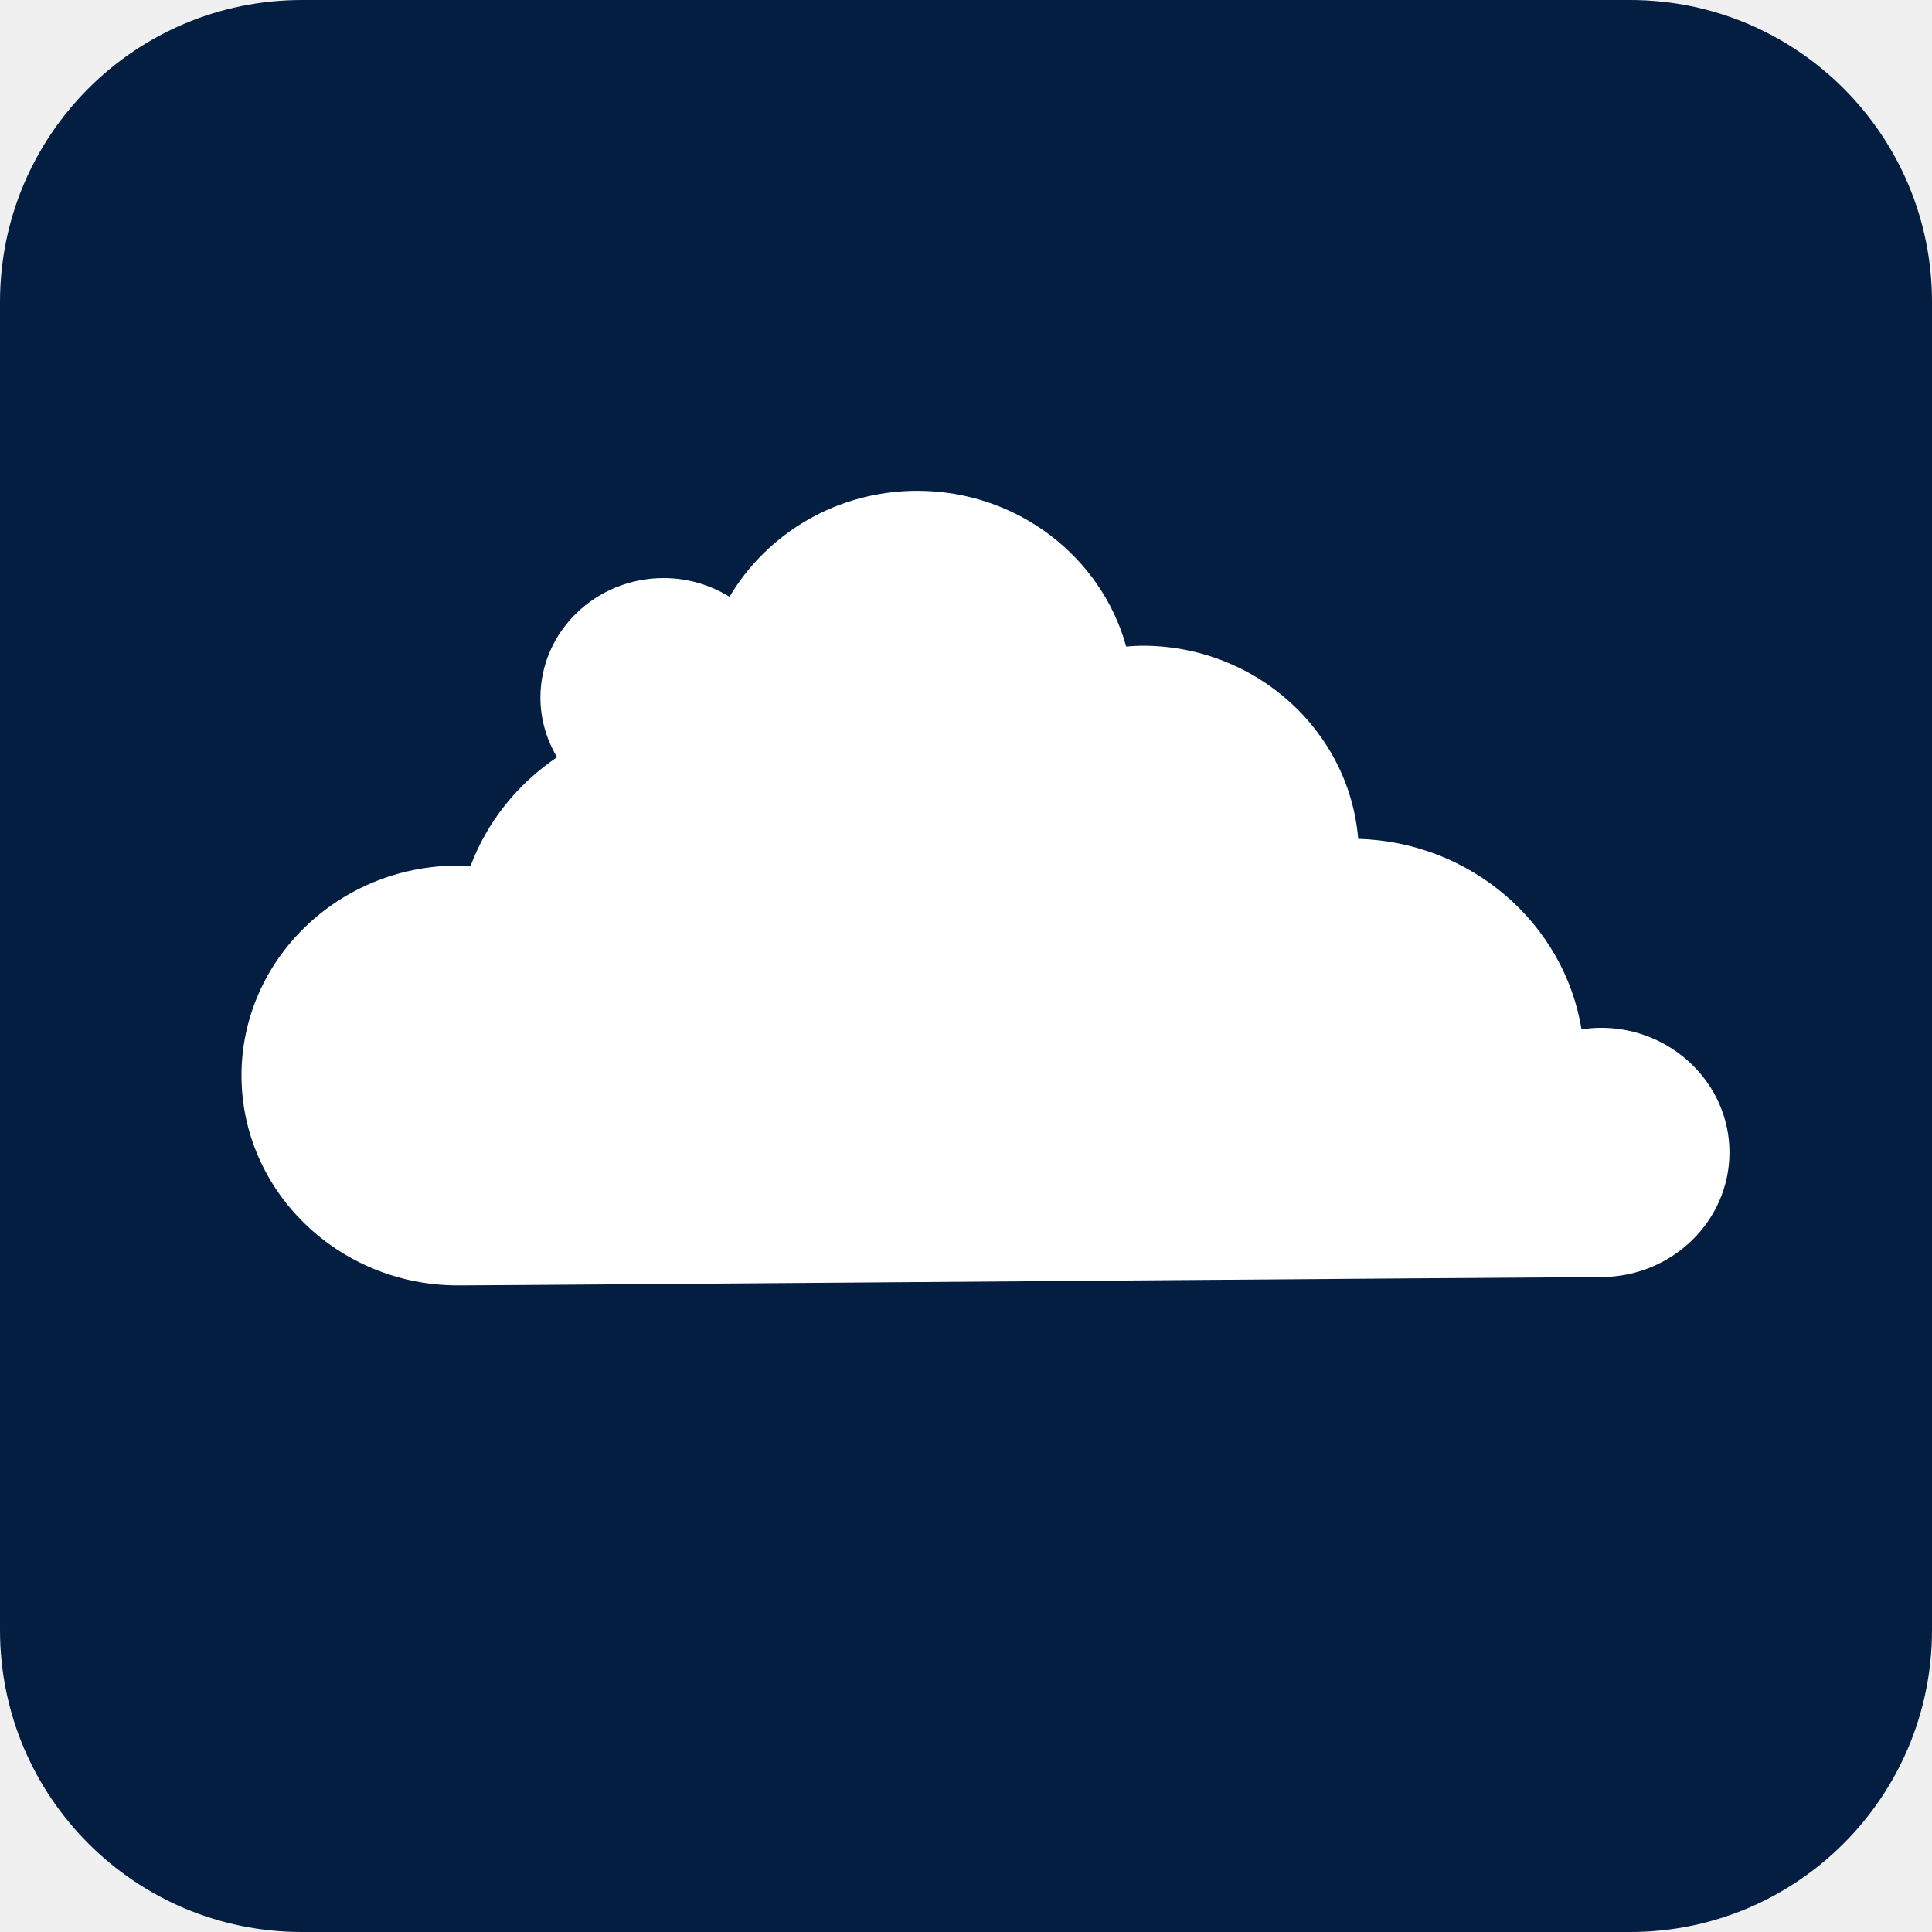
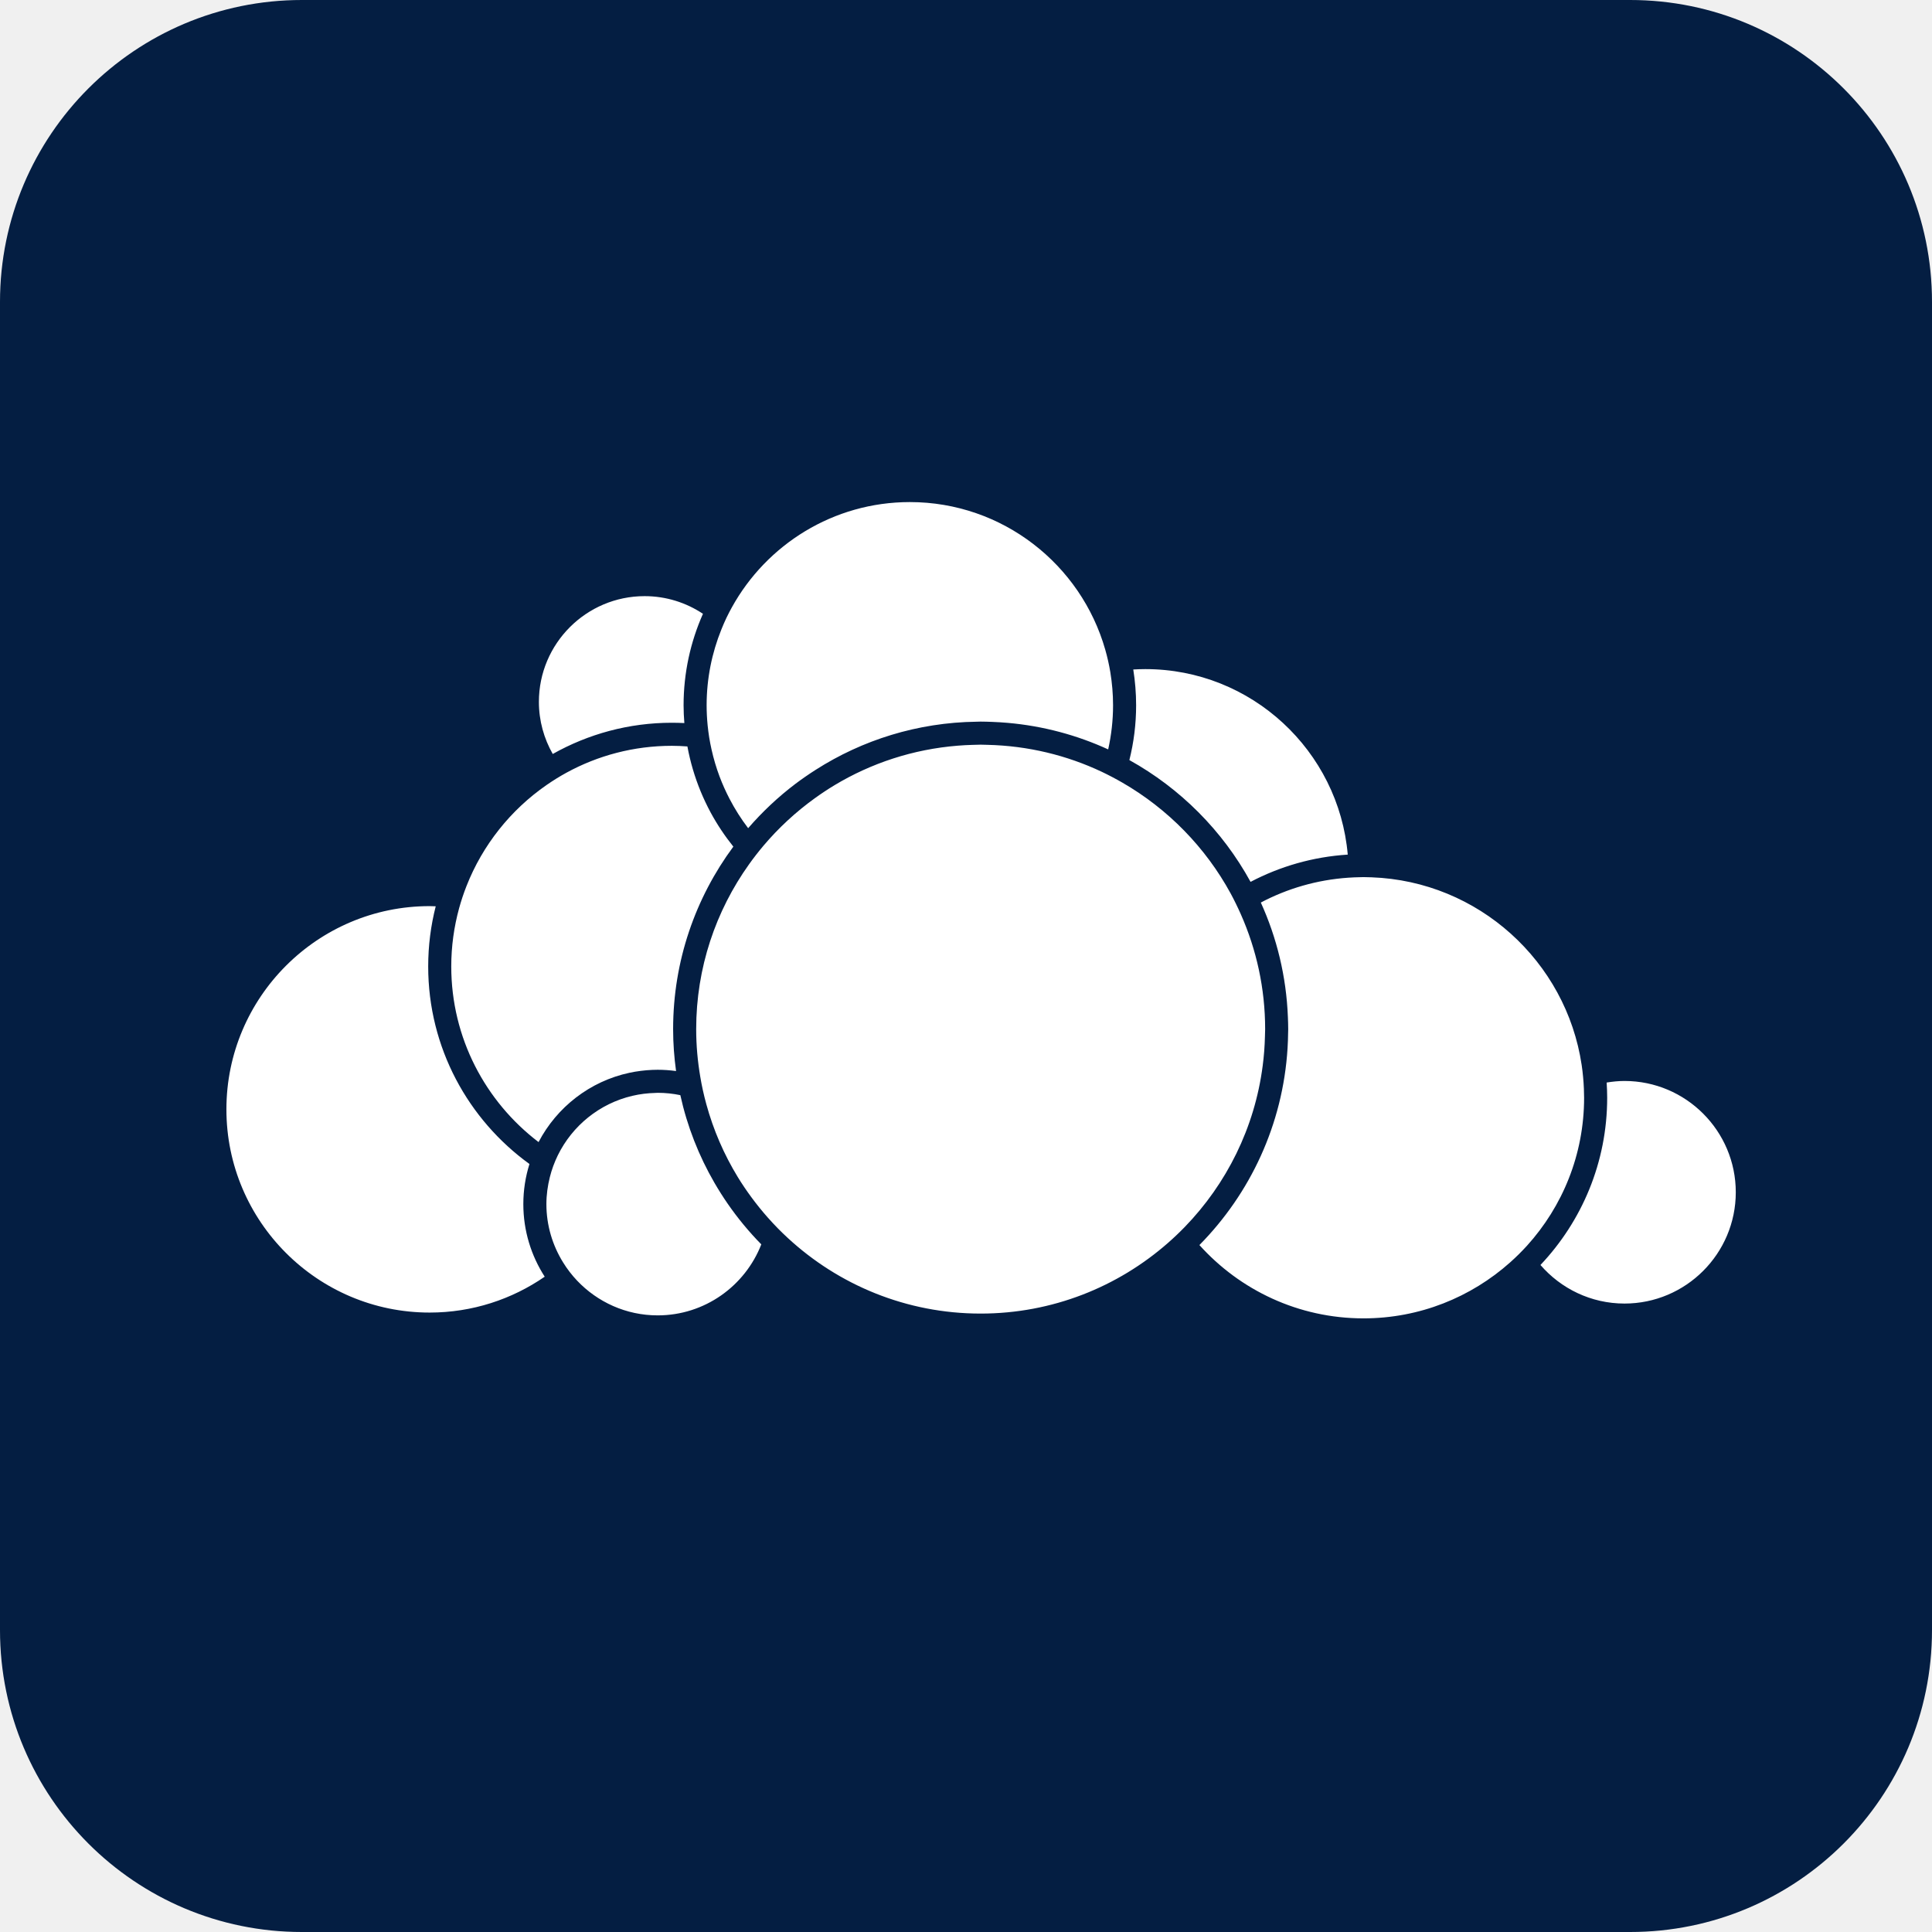
<svg xmlns="http://www.w3.org/2000/svg" width="128" height="128" viewBox="0 0 128 128" fill="none">
  <path d="M108 0H20C8.954 0 0 8.954 0 20V108C0 119.046 8.954 128 20 128H108C119.046 128 128 119.046 128 108V20C128 8.954 119.046 0 108 0Z" fill="#041E42" />
-   <path fill-rule="evenodd" clip-rule="evenodd" d="M104.778 68.198C103.639 61.191 97.471 55.788 89.983 55.576C89.395 48.427 83.221 42.781 75.701 42.781C75.334 42.781 74.974 42.808 74.614 42.835C72.976 36.904 67.402 32.516 60.776 32.516C55.452 32.516 50.806 35.35 48.333 39.538C47.068 38.757 45.572 38.298 43.965 38.298C39.465 38.298 35.804 41.848 35.804 46.212C35.804 47.653 36.211 49.002 36.907 50.167C34.296 51.926 32.269 54.442 31.169 57.389C30.893 57.373 30.62 57.347 30.341 57.347C22.433 57.347 16 63.587 16 71.254C16 78.922 22.433 85.161 30.341 85.161C33.386 85.161 103.527 84.608 106.067 84.608C110.761 84.608 114.581 80.904 114.581 76.351C114.581 71.798 110.761 68.094 106.067 68.094C105.628 68.094 105.2 68.136 104.778 68.198Z" fill="white" />
+   <path d="M36.621 49.953C36.04 48.933 35.703 47.755 35.703 46.5C35.703 42.638 38.845 39.496 42.707 39.496C44.135 39.496 45.464 39.928 46.573 40.666C45.75 42.52 45.289 44.57 45.289 46.726C45.289 47.124 45.309 47.516 45.34 47.905C45.066 47.892 44.791 47.884 44.514 47.884C41.649 47.884 38.957 48.638 36.621 49.953ZM35.078 77.118C31.018 74.182 28.369 69.411 28.369 64.029C28.369 62.654 28.543 61.319 28.868 60.044C28.734 60.039 28.599 60.033 28.464 60.033C21.04 60.033 15 66.073 15 73.497C15 80.921 21.04 86.961 28.464 86.961C31.293 86.961 33.92 86.081 36.089 84.584C35.194 83.196 34.672 81.546 34.672 79.775C34.672 78.85 34.815 77.957 35.078 77.118ZM35.681 75.666C36.89 73.354 39.084 71.635 41.704 71.074C41.952 71.02 42.204 70.979 42.459 70.947C42.711 70.915 42.965 70.893 43.223 70.883C43.339 70.879 43.456 70.875 43.573 70.875C43.986 70.875 44.392 70.905 44.791 70.96C44.666 70.052 44.596 69.126 44.596 68.184C44.596 63.659 46.081 59.476 48.586 56.091C48.018 55.384 47.512 54.626 47.078 53.823C46.957 53.597 46.841 53.368 46.731 53.135C46.62 52.903 46.517 52.667 46.418 52.428C46.028 51.481 45.733 50.485 45.542 49.453C45.202 49.429 44.86 49.412 44.515 49.412C41.985 49.412 39.603 50.059 37.526 51.195C37.296 51.32 37.072 51.453 36.849 51.59C36.63 51.726 36.416 51.868 36.204 52.014C33.834 53.658 31.973 55.984 30.905 58.707C30.811 58.946 30.723 59.189 30.641 59.434C30.56 59.679 30.485 59.926 30.416 60.176C30.08 61.404 29.897 62.696 29.897 64.029C29.897 68.773 32.17 72.994 35.681 75.666ZM82.853 58.426C84.801 57.403 86.981 56.767 89.292 56.62C88.694 49.744 82.911 44.33 75.883 44.33C75.614 44.33 75.347 44.34 75.082 44.355C75.205 45.128 75.271 45.919 75.271 46.726C75.271 47.978 75.115 49.194 74.824 50.357C78.203 52.232 80.997 55.037 82.853 58.426ZM46.985 48.849C47.028 49.12 47.082 49.388 47.141 49.654C47.277 50.264 47.453 50.86 47.669 51.436C47.765 51.692 47.869 51.943 47.98 52.192C48.089 52.435 48.204 52.675 48.327 52.911C48.685 53.601 49.1 54.256 49.567 54.869C50.507 53.784 51.557 52.796 52.703 51.928C52.919 51.765 53.14 51.608 53.363 51.453C53.584 51.298 53.81 51.15 54.038 51.004C57.13 49.029 60.785 47.866 64.706 47.815C64.795 47.814 64.883 47.808 64.971 47.808C65.226 47.808 65.479 47.818 65.732 47.827C66.08 47.84 66.427 47.862 66.771 47.892C69.124 48.099 71.363 48.708 73.42 49.65C73.629 48.708 73.743 47.731 73.743 46.727C73.743 45.98 73.679 45.248 73.562 44.534C73.52 44.282 73.471 44.032 73.415 43.784C73.359 43.534 73.296 43.286 73.226 43.043C71.62 37.405 66.426 33.264 60.28 33.264C55.209 33.264 50.785 36.083 48.49 40.235C48.362 40.466 48.24 40.702 48.125 40.941C48.007 41.19 47.897 41.444 47.794 41.701C47.166 43.255 46.816 44.951 46.816 46.727C46.816 47.177 46.84 47.621 46.883 48.06C46.91 48.325 46.944 48.588 46.985 48.849ZM107.627 71.617C107.223 71.617 106.831 71.659 106.445 71.721C106.466 72.054 106.48 72.389 106.48 72.728C106.48 77.016 104.796 80.915 102.059 83.809C103.412 85.37 105.404 86.364 107.627 86.364C111.692 86.364 115 83.056 115 78.991C115 74.925 111.692 71.617 107.627 71.617ZM104.937 72.133C104.926 71.866 104.909 71.601 104.883 71.338C104.859 71.075 104.828 70.815 104.789 70.556C103.763 63.694 97.948 58.379 90.866 58.124C90.689 58.117 90.513 58.111 90.335 58.111C90.257 58.111 90.18 58.115 90.102 58.117C89.846 58.12 89.591 58.132 89.337 58.149C87.253 58.29 85.288 58.869 83.533 59.796C84.59 62.124 85.221 64.684 85.326 67.378C85.337 67.646 85.347 67.914 85.347 68.184C85.347 68.263 85.342 68.341 85.341 68.419C85.337 68.763 85.325 69.104 85.304 69.444C84.993 74.513 82.822 79.086 79.464 82.488C82.142 85.467 86.022 87.345 90.335 87.345C94.057 87.345 97.458 85.944 100.042 83.644C100.237 83.469 100.429 83.291 100.615 83.107C100.803 82.921 100.986 82.731 101.164 82.535C103.516 79.939 104.951 76.498 104.951 72.729C104.951 72.528 104.944 72.331 104.937 72.133ZM47.759 79.065C47.614 78.836 47.474 78.605 47.338 78.371C46.302 76.585 45.53 74.63 45.074 72.557C44.589 72.456 44.087 72.402 43.573 72.402C43.519 72.402 43.466 72.409 43.412 72.41C43.154 72.416 42.901 72.435 42.65 72.466C42.394 72.498 42.142 72.544 41.894 72.602C39.722 73.111 37.922 74.58 36.959 76.538C36.846 76.769 36.745 77.007 36.655 77.25C36.566 77.493 36.49 77.74 36.427 77.993C36.285 78.565 36.2 79.16 36.2 79.774C36.2 81.191 36.609 82.512 37.305 83.636C37.441 83.857 37.588 84.07 37.746 84.274C37.901 84.473 38.064 84.666 38.238 84.849C39.582 86.261 41.474 87.147 43.573 87.147C46.697 87.147 49.366 85.192 50.438 82.443C49.62 81.609 48.873 80.707 48.207 79.743C48.053 79.521 47.904 79.294 47.759 79.065ZM83.757 69.643C83.781 69.32 83.798 68.995 83.806 68.668C83.811 68.507 83.819 68.346 83.819 68.183C83.819 65.479 83.242 62.908 82.212 60.581C82.107 60.344 81.999 60.109 81.884 59.877C81.772 59.649 81.658 59.422 81.537 59.2C79.871 56.141 77.379 53.596 74.367 51.855C74.144 51.726 73.918 51.602 73.69 51.482C73.462 51.362 73.232 51.246 72.998 51.135C70.685 50.042 68.117 49.409 65.408 49.347C65.263 49.344 65.118 49.336 64.971 49.336C64.79 49.336 64.612 49.344 64.432 49.35C64.107 49.359 63.785 49.376 63.465 49.402C60.495 49.638 57.716 50.562 55.291 52.02C55.065 52.155 54.843 52.297 54.624 52.442C54.402 52.588 54.185 52.74 53.97 52.895C52.713 53.802 51.572 54.859 50.573 56.041C50.406 56.239 50.244 56.441 50.085 56.645C49.928 56.847 49.775 57.052 49.627 57.261C47.425 60.344 46.124 64.113 46.124 68.183C46.124 69.257 46.22 70.308 46.394 71.334C46.443 71.628 46.499 71.922 46.563 72.212C46.632 72.528 46.71 72.842 46.795 73.153C47.265 74.871 47.97 76.493 48.878 77.98C49.015 78.205 49.158 78.427 49.305 78.645C49.452 78.865 49.606 79.081 49.762 79.294C50.114 79.774 50.489 80.238 50.883 80.683C51.099 80.925 51.32 81.162 51.547 81.394C51.756 81.606 51.969 81.812 52.188 82.014C55.55 85.123 60.042 87.028 64.971 87.028C69.72 87.028 74.061 85.258 77.379 82.349C77.57 82.182 77.758 82.01 77.942 81.835C78.131 81.656 78.316 81.473 78.497 81.287C81.256 78.44 83.125 74.731 83.657 70.606C83.699 70.288 83.732 69.967 83.757 69.643Z" fill="white" />
</svg>
